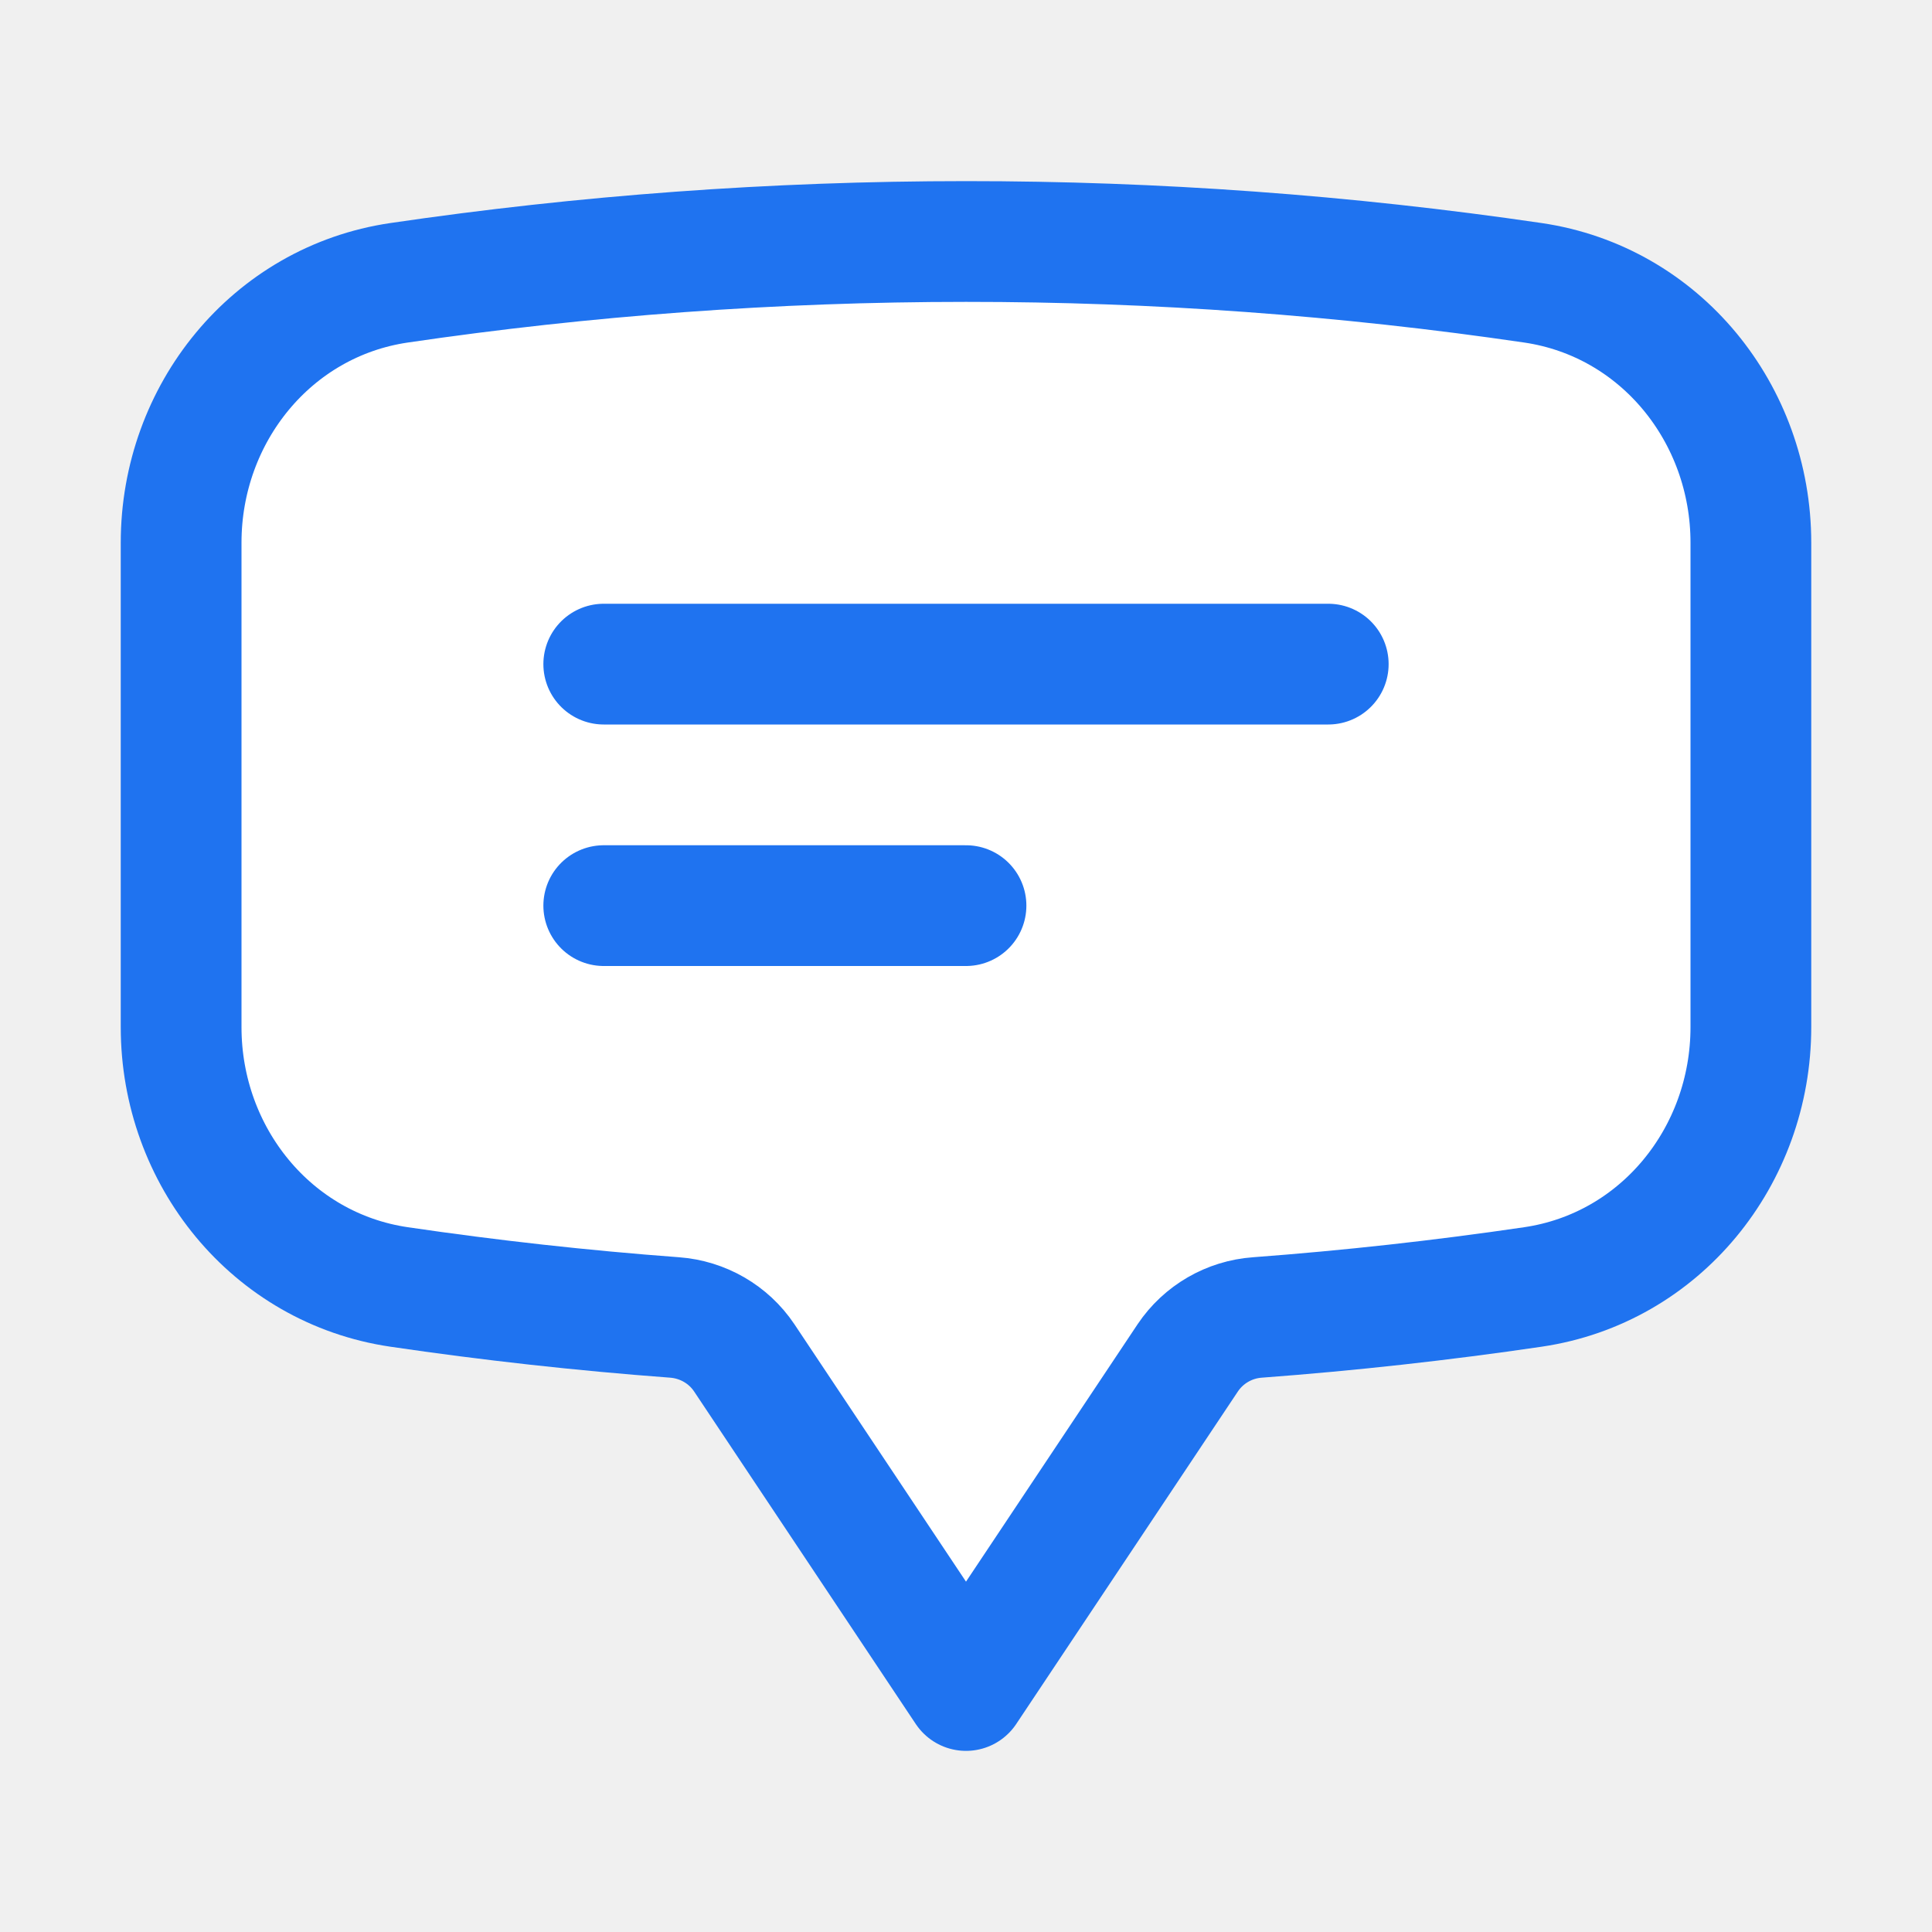
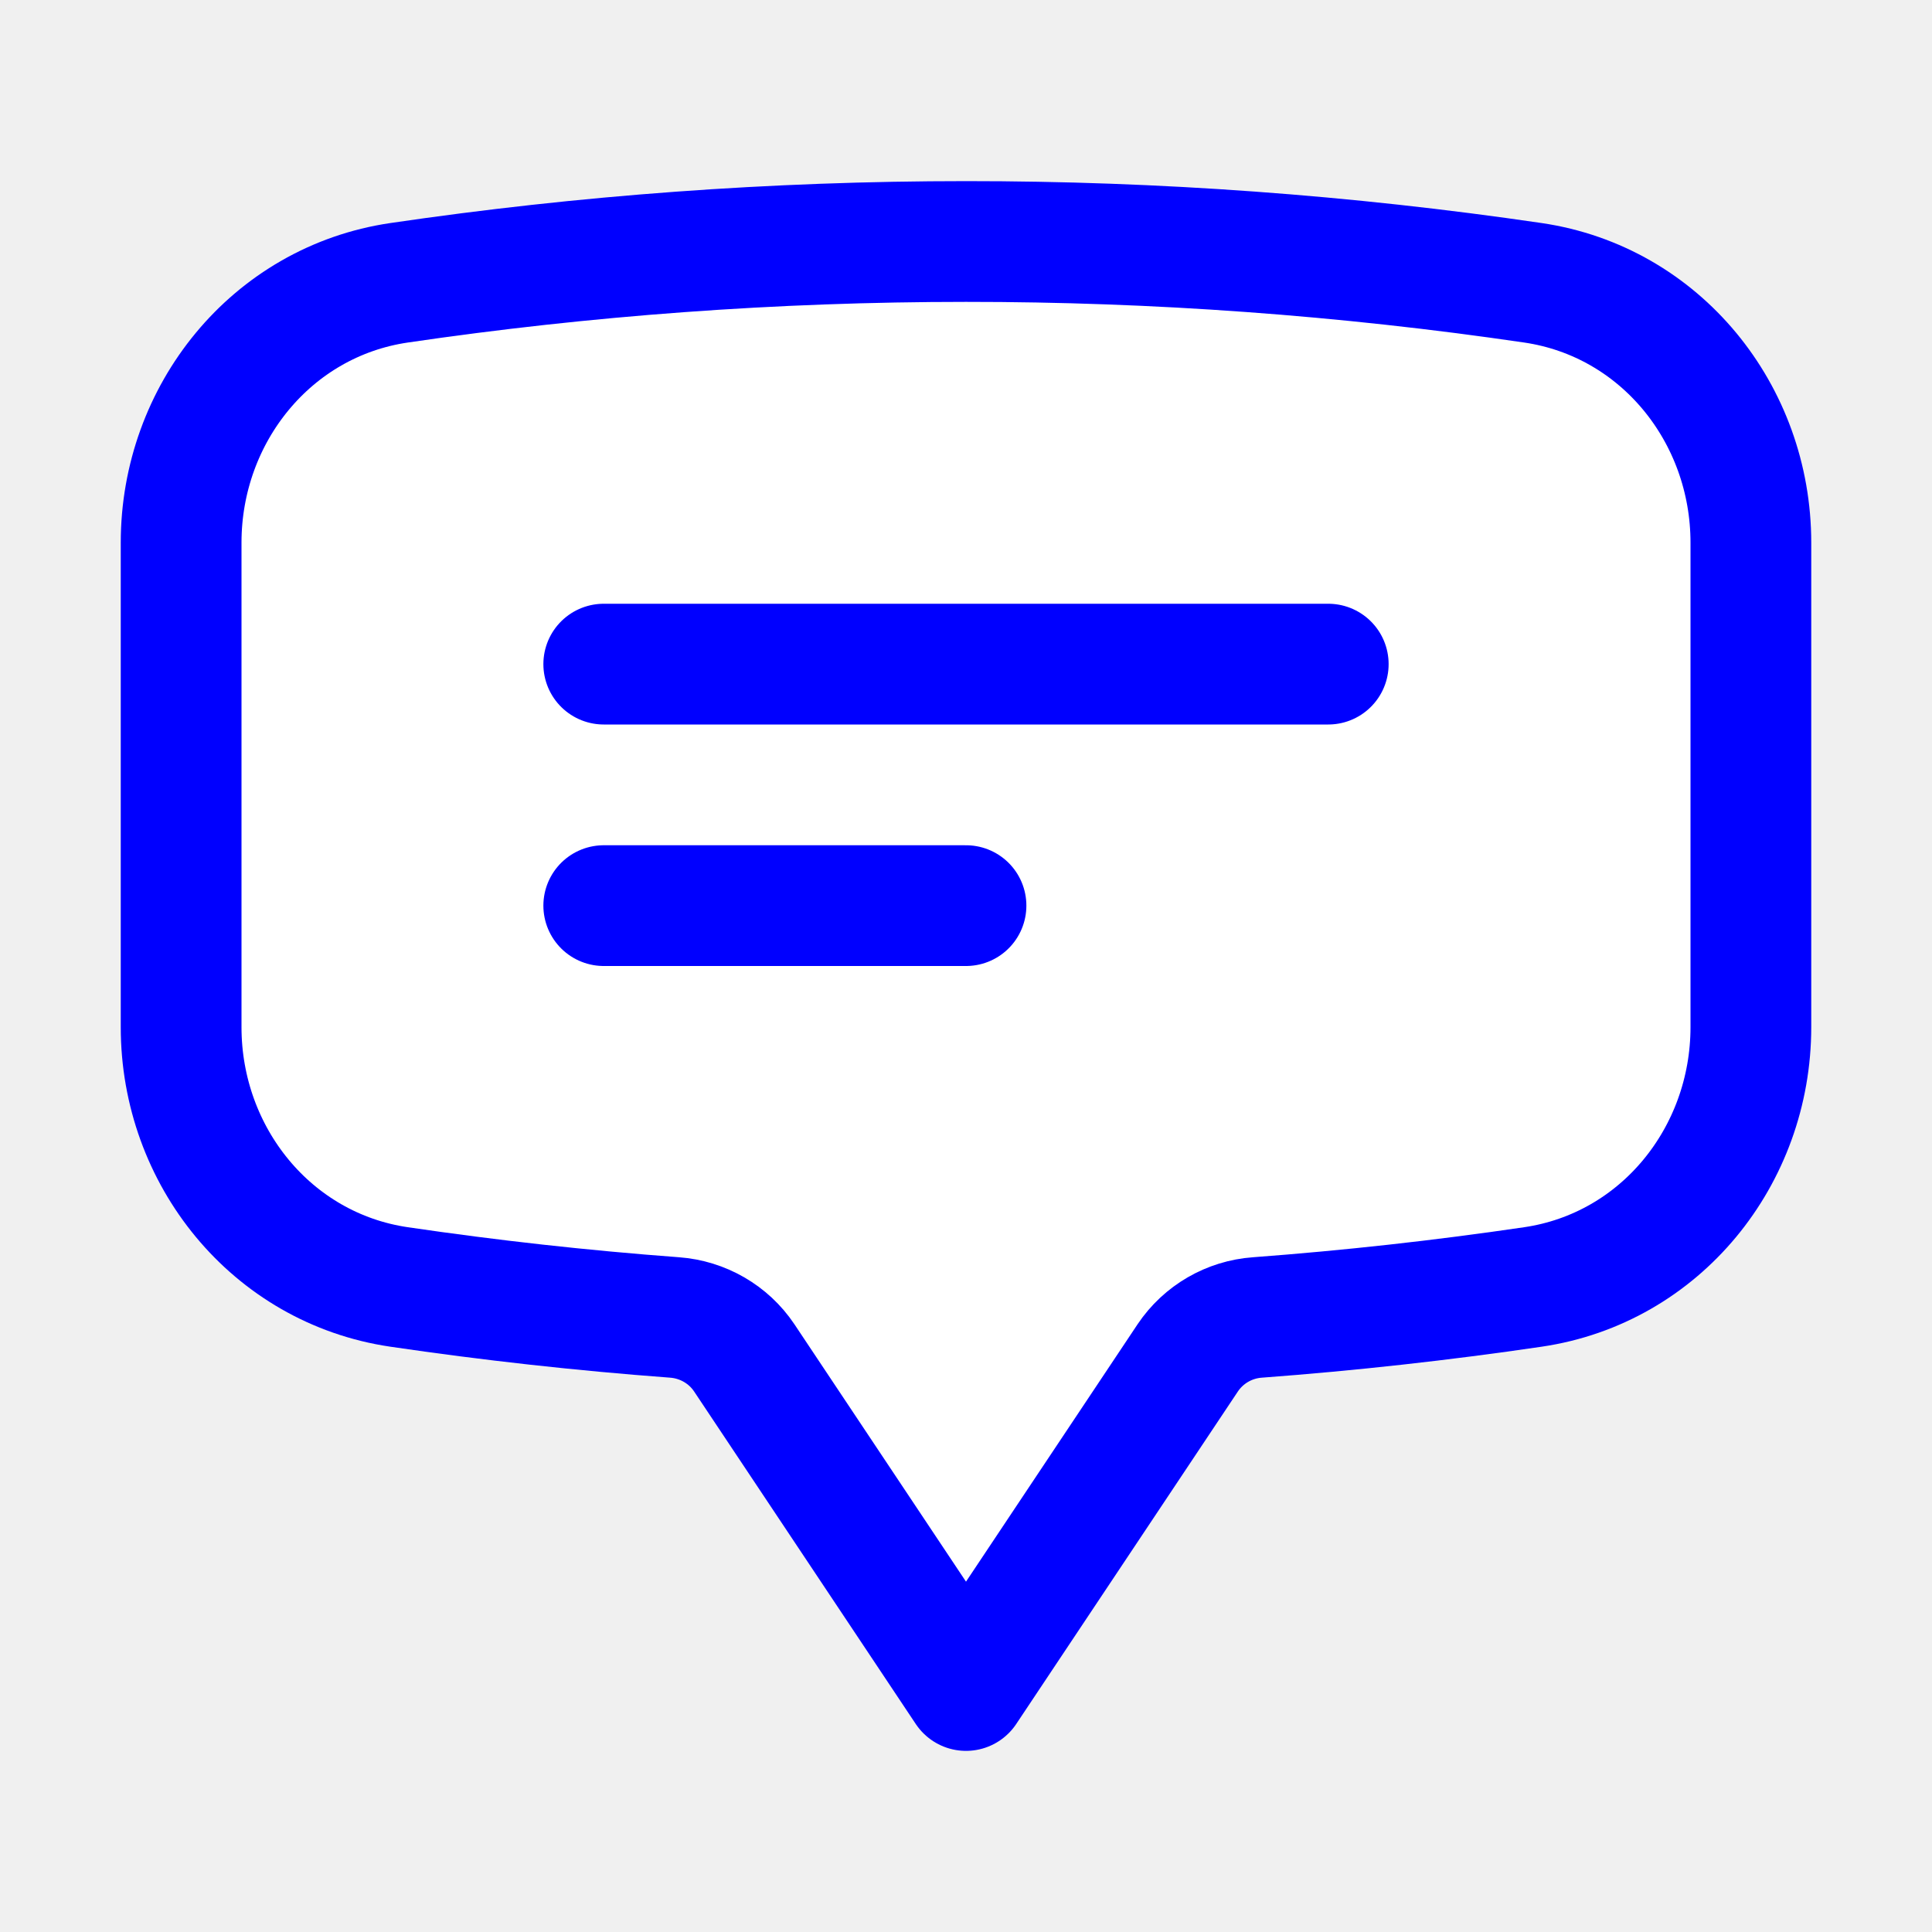
- <svg xmlns="http://www.w3.org/2000/svg" fill="white" viewBox="0 0 24 24" stroke-width="1.5" stroke="rgb(31, 115, 240)" class="w-6 h-6">
+ <svg xmlns="http://www.w3.org/2000/svg" fill="white" viewBox="0 0 24 24" stroke-width="1.5" stroke="blue" class="w-6 h-6">
  <path stroke-linecap="round" stroke-linejoin="round" d="M7.5 8.25h9m-9 3H12m-9.75 1.51c0 1.6 1.123 2.994 2.707 3.227 1.129.166 2.27.293 3.423.379.35.026.67.21.865.501L12 21l2.755-4.133a1.14 1.14 0 0 1 .865-.501 48.172 48.172 0 0 0 3.423-.379c1.584-.233 2.707-1.626 2.707-3.228V6.741c0-1.602-1.123-2.995-2.707-3.228A48.394 48.394 0 0 0 12 3c-2.392 0-4.744.175-7.043.513C3.373 3.746 2.25 5.14 2.25 6.741v6.018Z" />
</svg>
